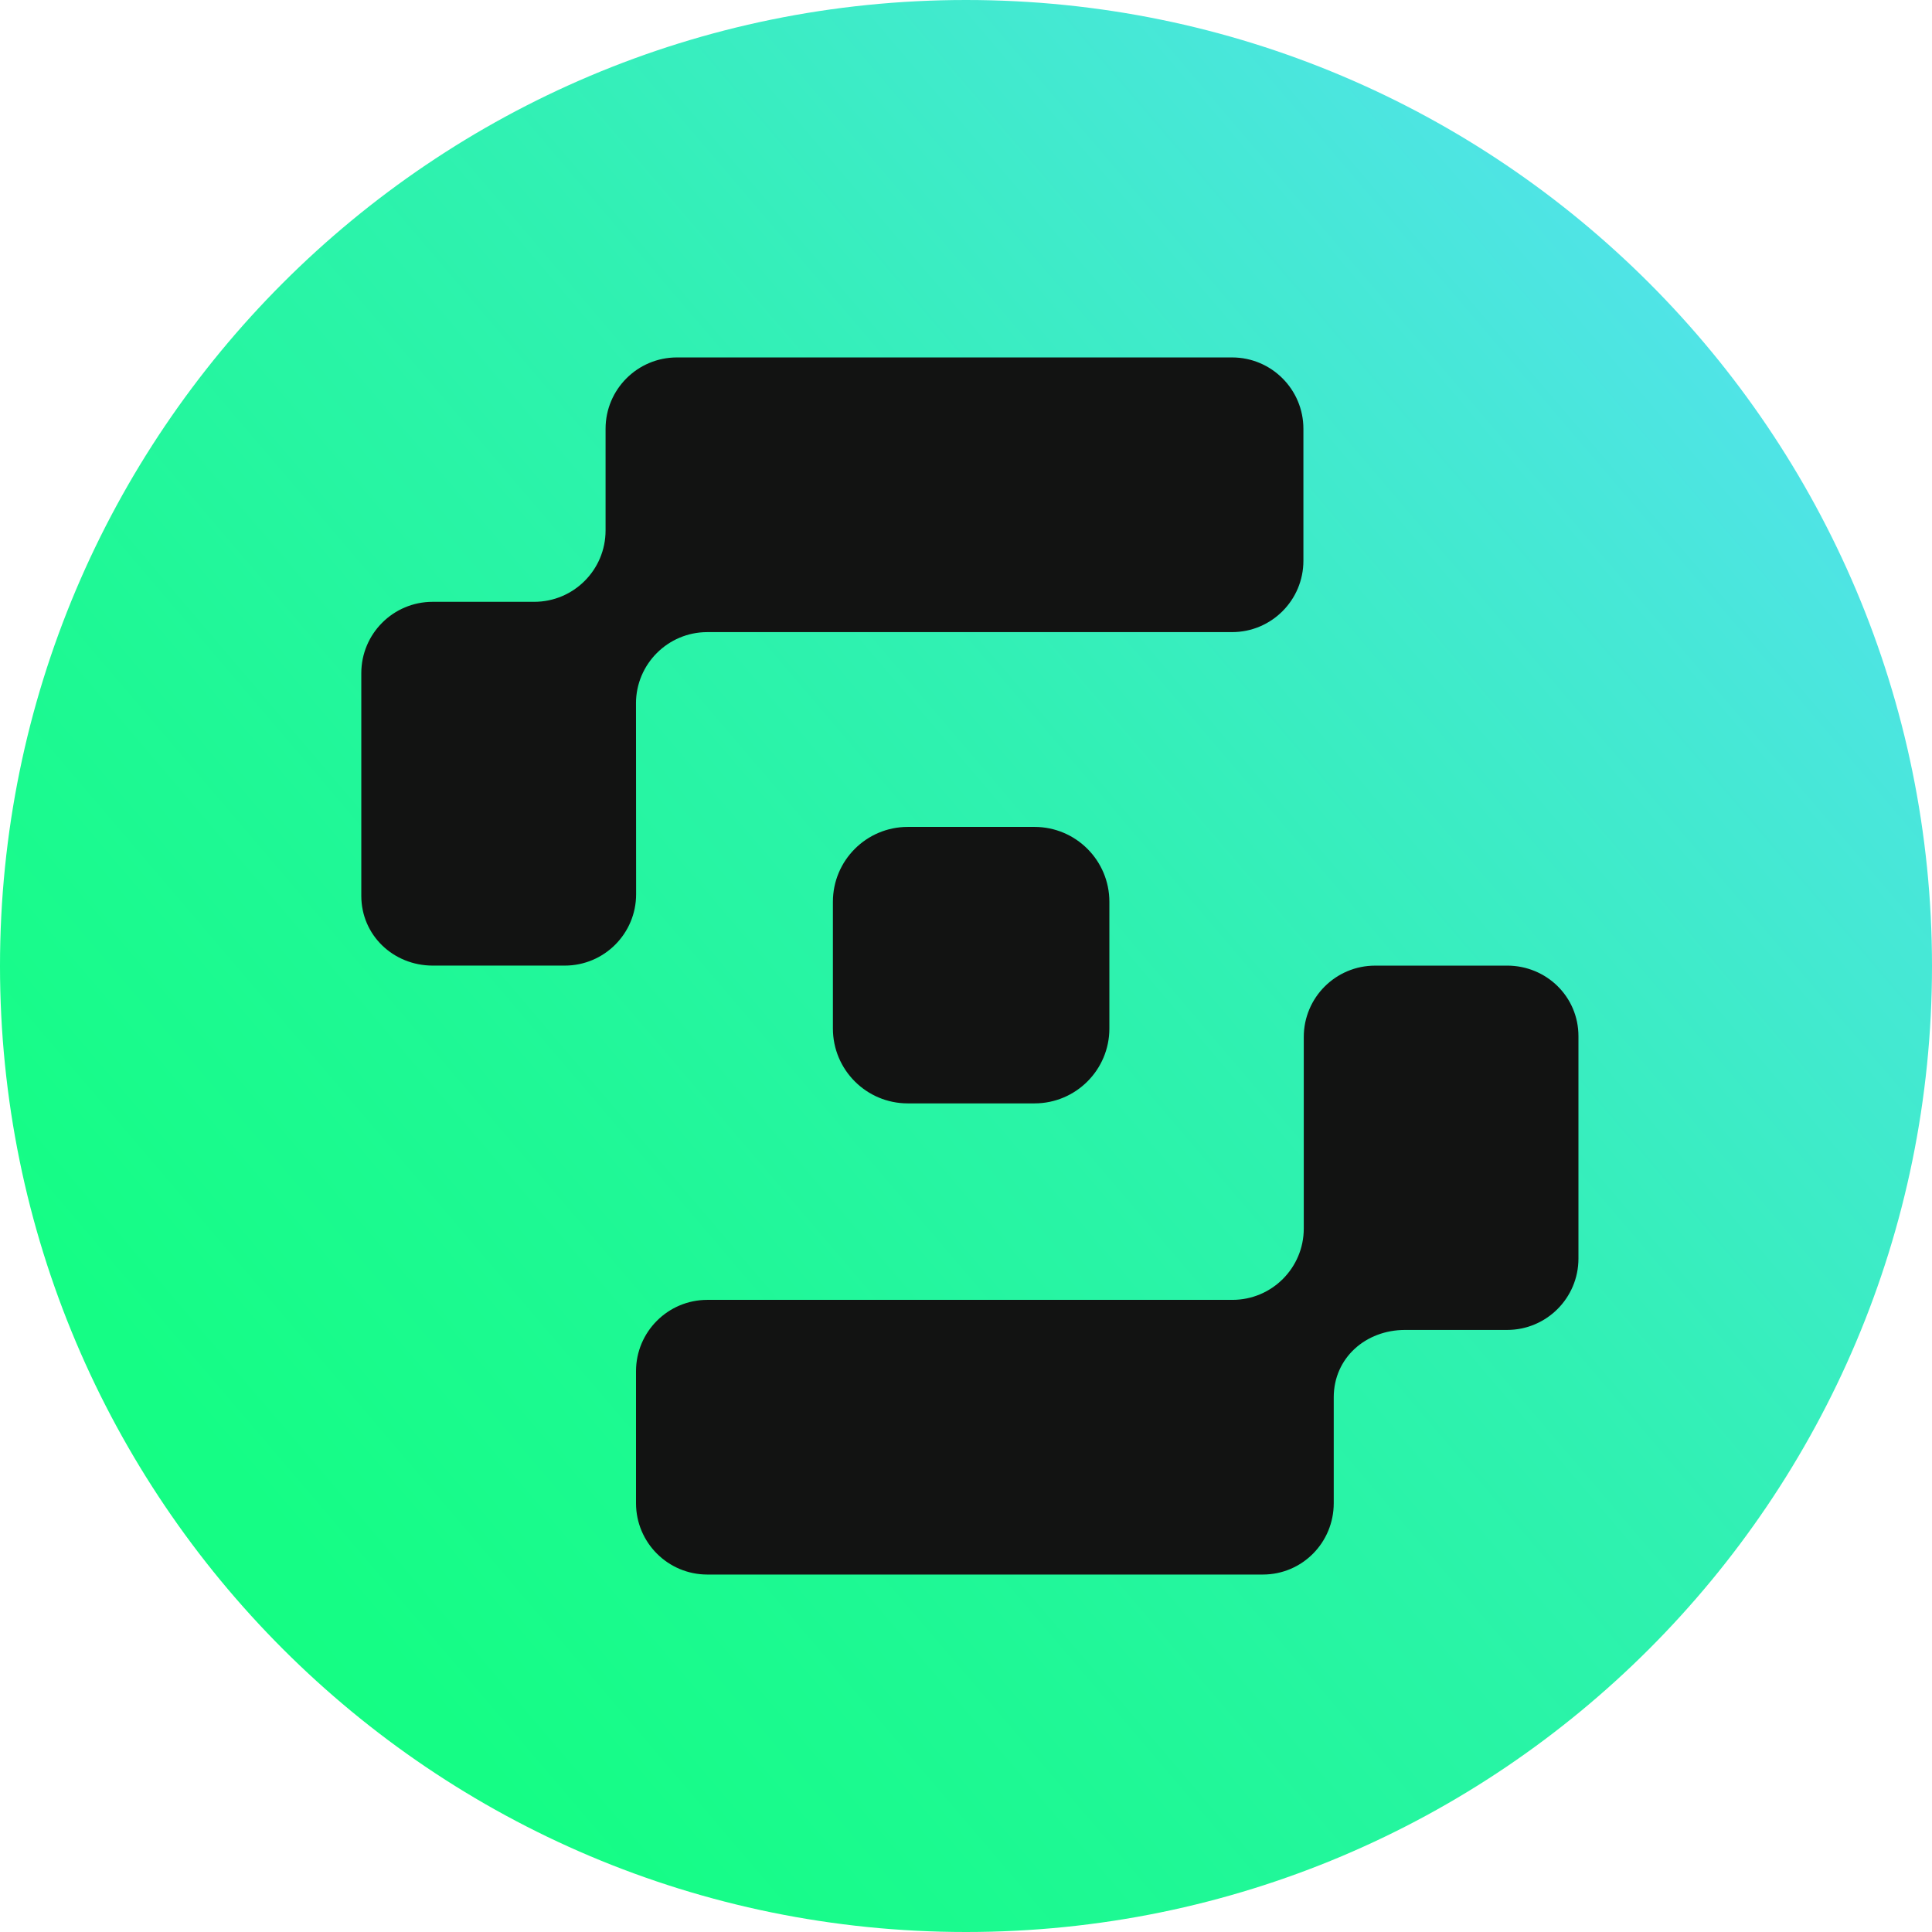
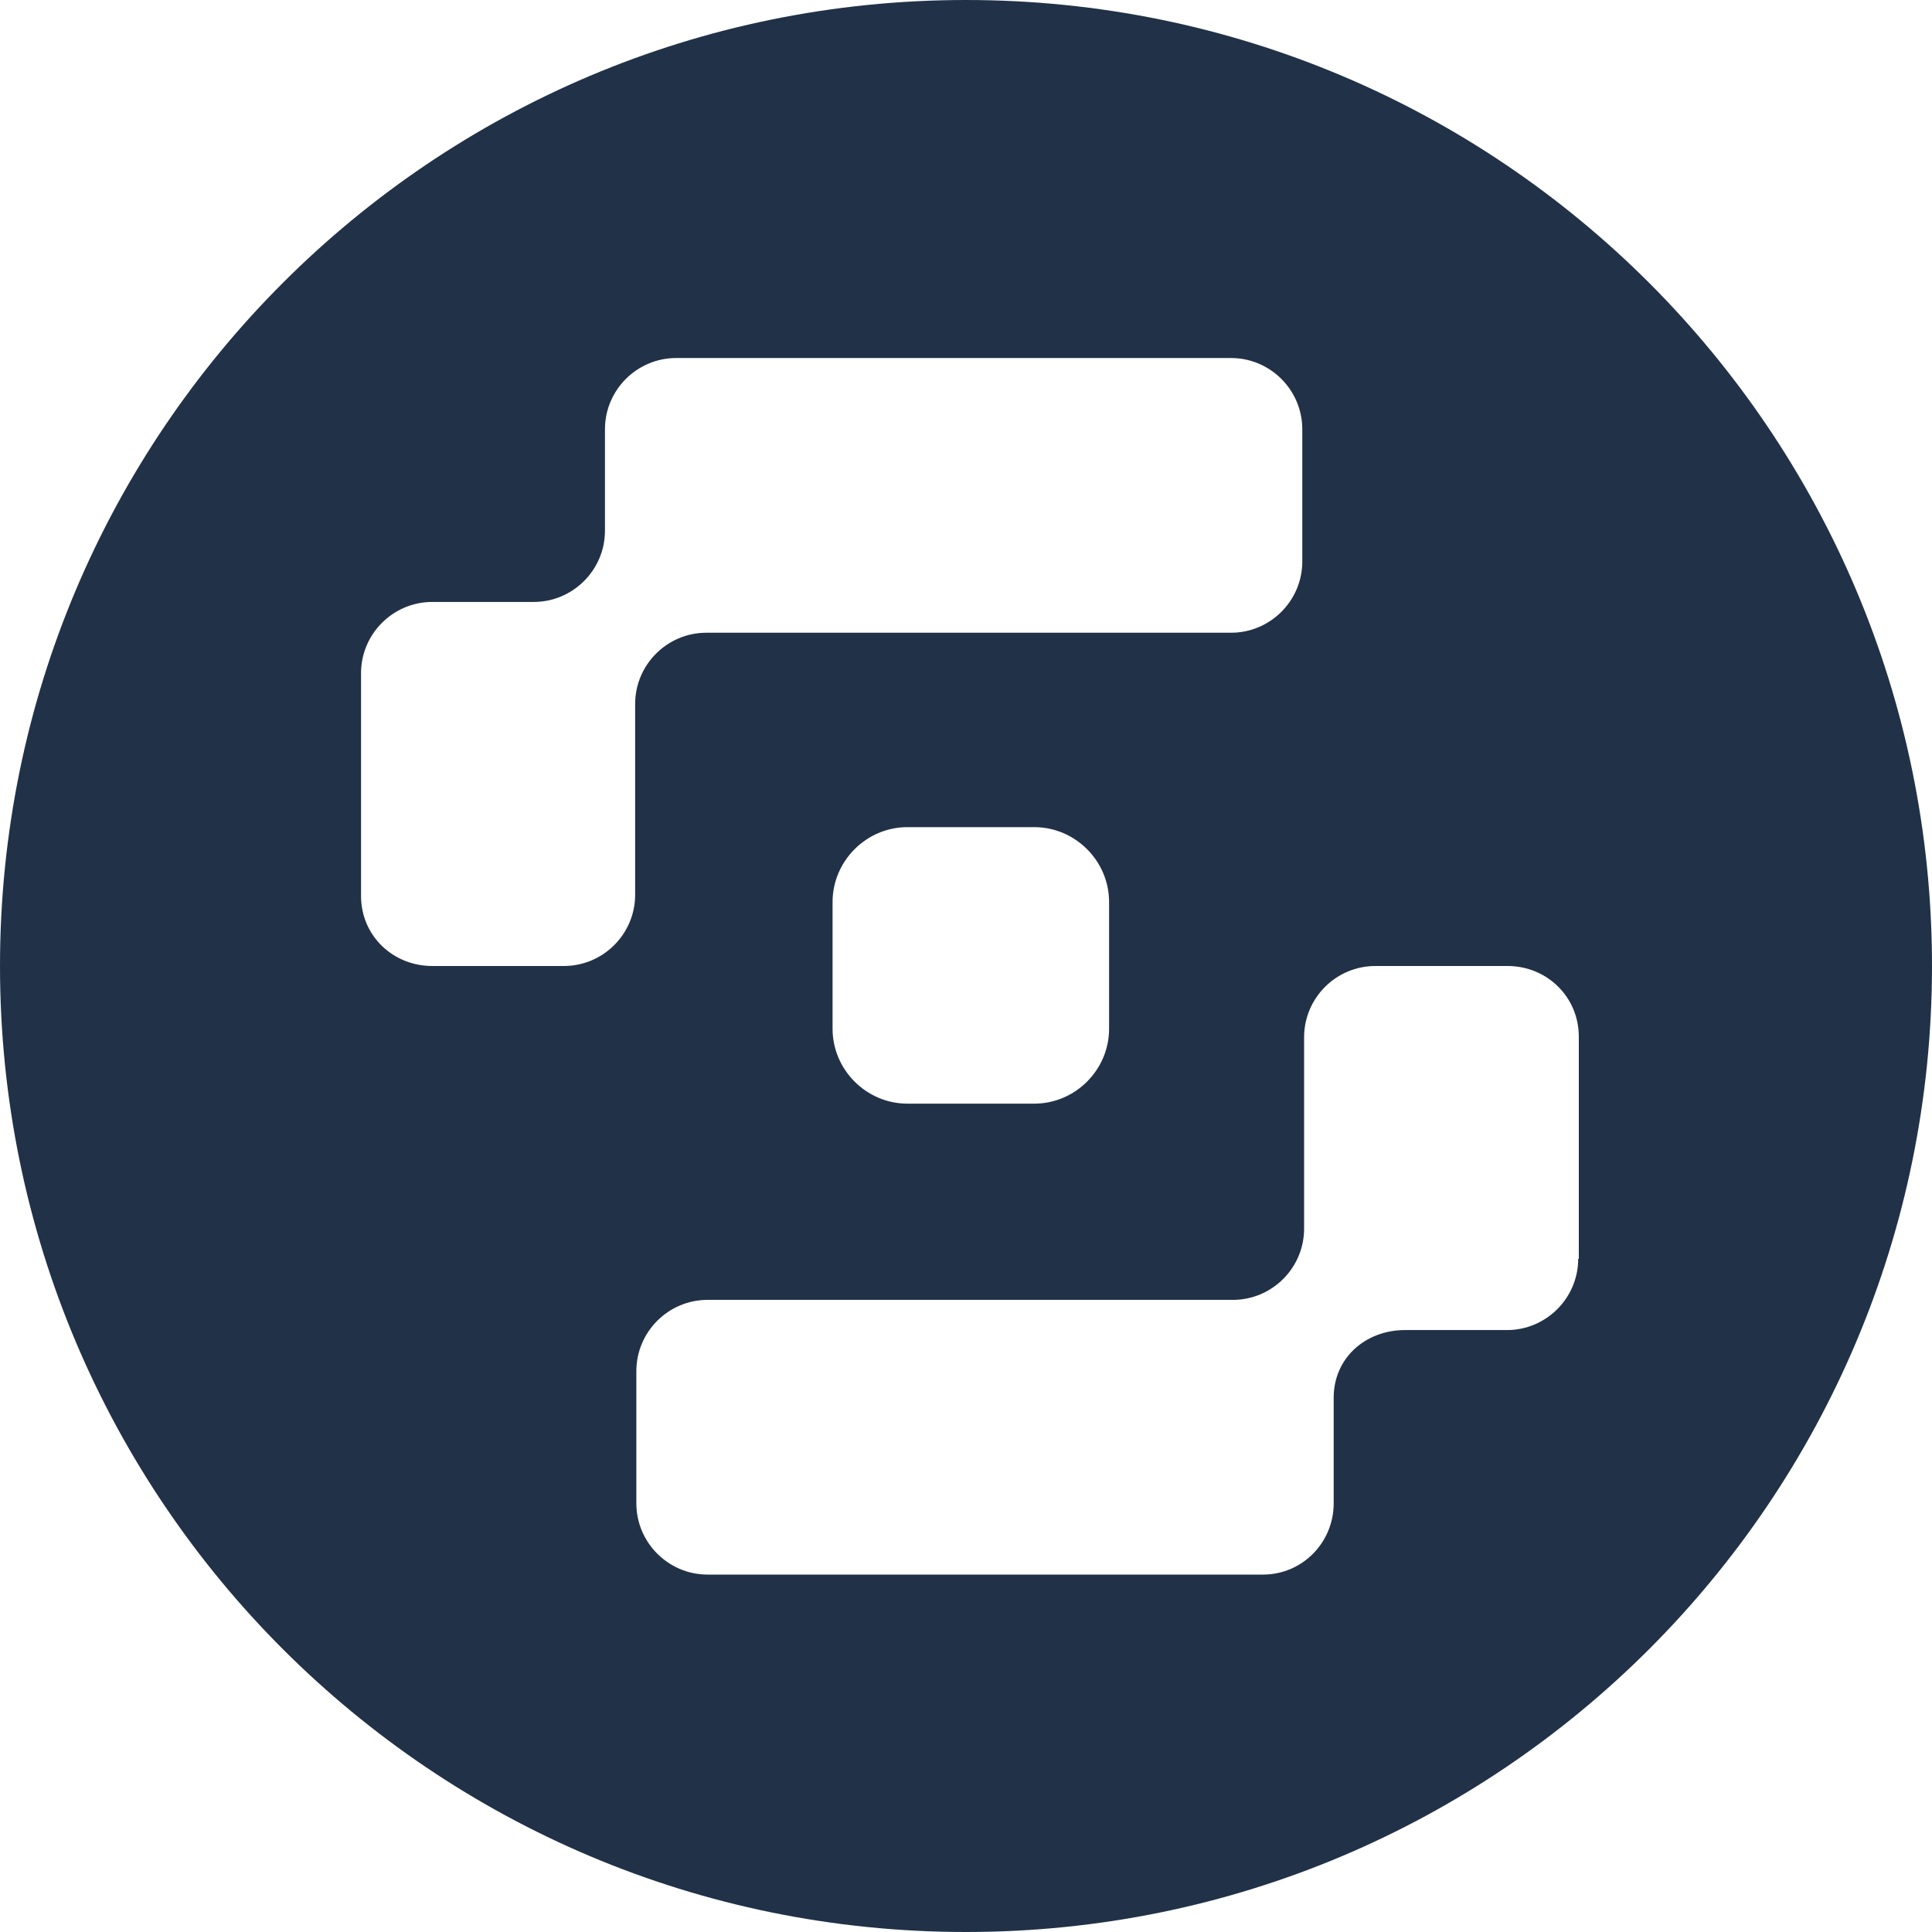
- <svg xmlns="http://www.w3.org/2000/svg" id="Layer_2" viewBox="0 0 1000 1000">
-   <defs>
-     <linearGradient id="linear-gradient" x1="-14.94" x2="1159.05" y1="914.64" y2="-86.81" gradientUnits="userSpaceOnUse">
-       <stop offset="0" stop-color="#12ff80" />
-       <stop offset=".13" stop-color="#15fd85" />
-       <stop offset=".29" stop-color="#1ff896" />
-       <stop offset=".49" stop-color="#30f1b2" />
-       <stop offset=".69" stop-color="#48e7d9" />
-       <stop offset=".87" stop-color="#5fddff" />
-     </linearGradient>
-     <clipPath id="clippath">
-       <circle cx="500" cy="500" r="500" fill="none" />
-     </clipPath>
-     <style>
-       .cls-4{fill:#121312}
-     </style>
-   </defs>
-   <g id="Layer_1-2">
-     <g clip-path="url(#clippath)">
-       <path fill="url(#linear-gradient)" d="M-48-81.5h1050v1153H-48z" />
-     </g>
-     <path d="M780.07 499.81h-68.31c-20.4 0-36.93 16.54-36.93 36.93v99.14c0 20.4-16.54 36.93-36.93 36.93H366.13c-20.4 0-36.93 16.54-36.93 36.93v68.31c0 20.4 16.54 36.93 36.93 36.93h287.5c20.4 0 36.71-16.54 36.71-36.93v-54.8c0-20.4 16.54-34.88 36.93-34.88h52.8c20.4 0 36.93-16.54 36.93-36.93V536.3c0-20.4-16.54-36.5-36.93-36.5ZM329.18 364.11c0-20.4 16.54-36.93 36.93-36.93h271.6c20.4 0 36.93-16.54 36.93-36.93v-68.31c0-20.4-16.54-36.93-36.93-36.93H350.37c-20.4 0-36.93 16.54-36.93 36.93v52.63c0 20.4-16.54 36.93-36.93 36.93h-52.57c-20.4 0-36.93 16.54-36.93 36.93v115.26c0 20.4 16.6 36.1 37 36.1h68.31c20.4 0 36.93-16.54 36.93-36.93l-.06-98.74ZM469.85 428.01h65.62c21.38 0 38.74 17.36 38.74 38.74v65.62c0 21.38-17.36 38.74-38.74 38.74h-65.62c-21.38 0-38.74-17.36-38.74-38.74v-65.62c0-21.38 17.36-38.74 38.74-38.74Z" class="cls-4" />
-   </g>
+ <svg xmlns="http://www.w3.org/2000/svg" width="32" height="32" viewBox="0 0 32 32" fill="none">
+   <path d="M16 0C7.16 0 0 7.16 0 16C0 24.84 7.16 32 16 32C24.84 32 32 24.84 32 16C32 7.16 24.84 0 16 0ZM9.35 16H7.16C6.51 16 5.98 15.5 5.98 14.84V11.15C5.98 10.5 6.51 9.97 7.16 9.97H8.84C9.49 9.97 10.02 9.44 10.02 8.79V7.11C10.02 6.46 10.55 5.93 11.2 5.93H20.39C21.04 5.93 21.57 6.46 21.57 7.11V9.3C21.57 9.95 21.04 10.48 20.39 10.48H11.7C11.05 10.48 10.52 11.01 10.52 11.66V14.82C10.52 15.47 9.99 16 9.34 16H9.35ZM18.37 14.94V17.04C18.37 17.72 17.81 18.28 17.13 18.28H15.03C14.35 18.28 13.79 17.72 13.79 17.04V14.94C13.79 14.26 14.35 13.7 15.03 13.7H17.13C17.81 13.7 18.37 14.26 18.37 14.94ZM26.14 20.85C26.14 21.5 25.61 22.03 24.96 22.03H23.27C22.62 22.03 22.09 22.49 22.09 23.15V24.9C22.09 25.55 21.57 26.08 20.92 26.08H11.72C11.07 26.08 10.54 25.55 10.54 24.9V22.71C10.54 22.06 11.07 21.53 11.72 21.53H20.42C21.07 21.53 21.6 21 21.6 20.35V17.18C21.6 16.53 22.13 16 22.78 16H24.97C25.62 16 26.15 16.51 26.15 17.17V20.85H26.14Z" fill="#213147" />
</svg>
